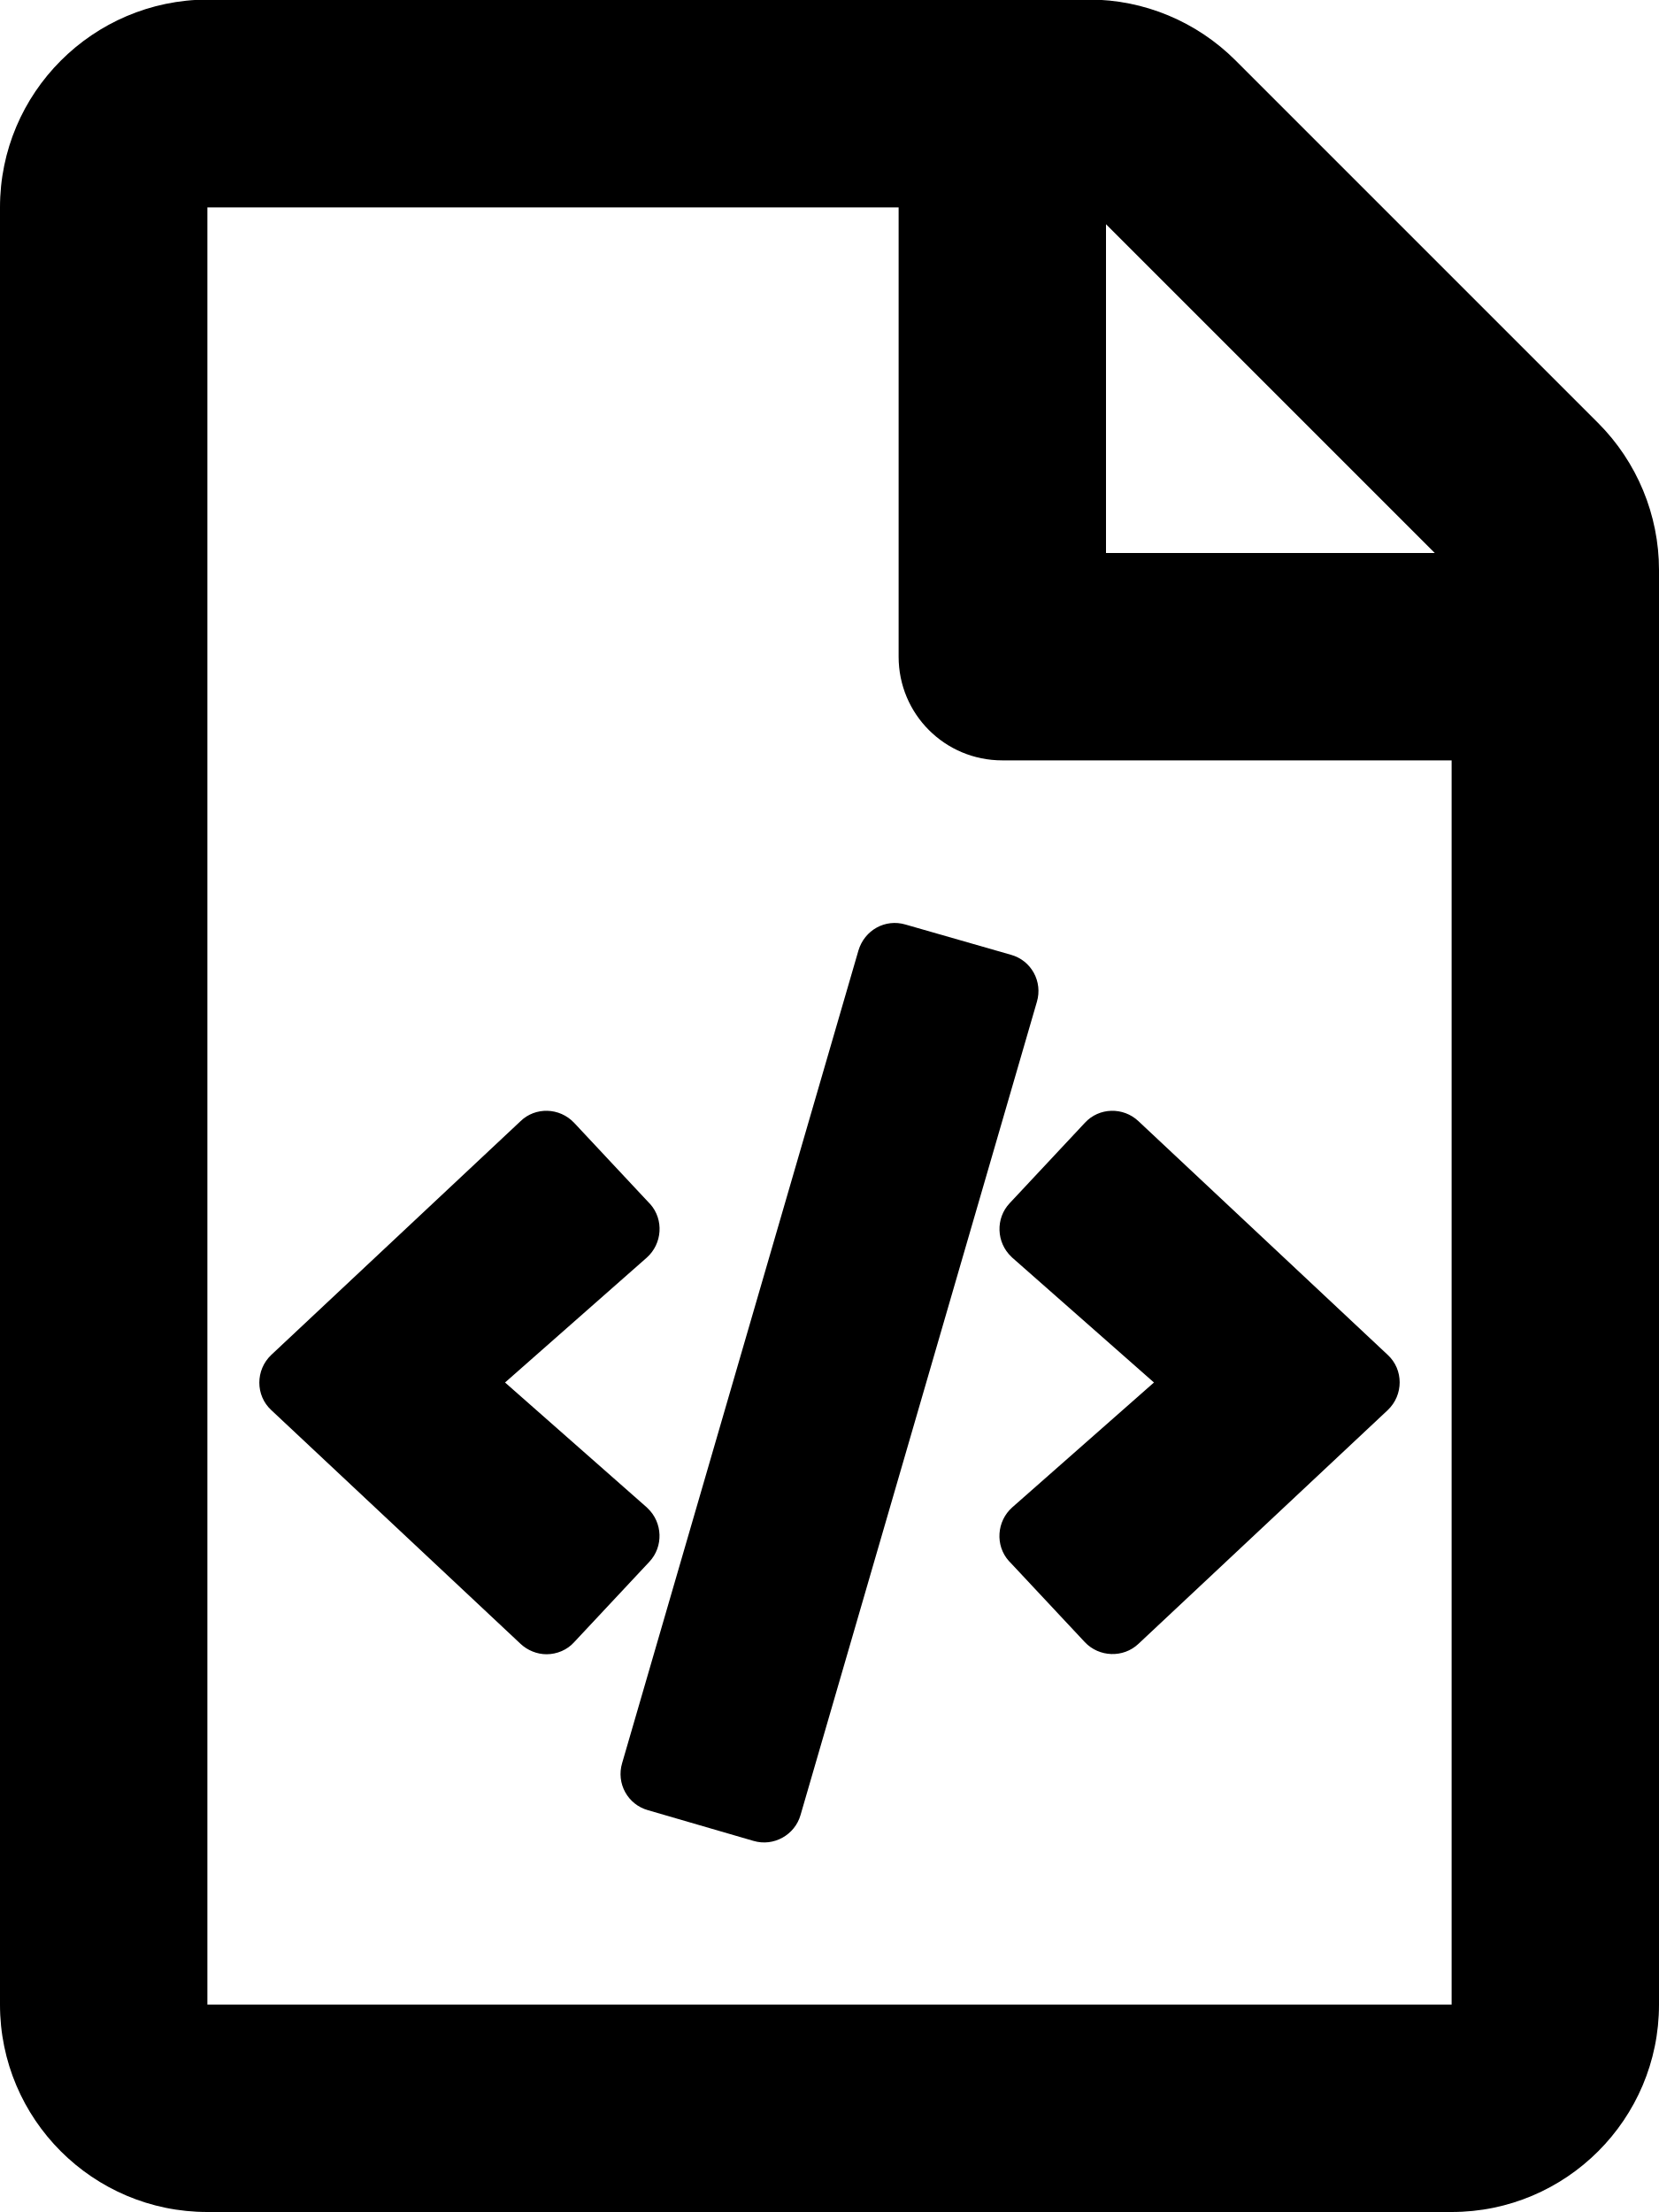
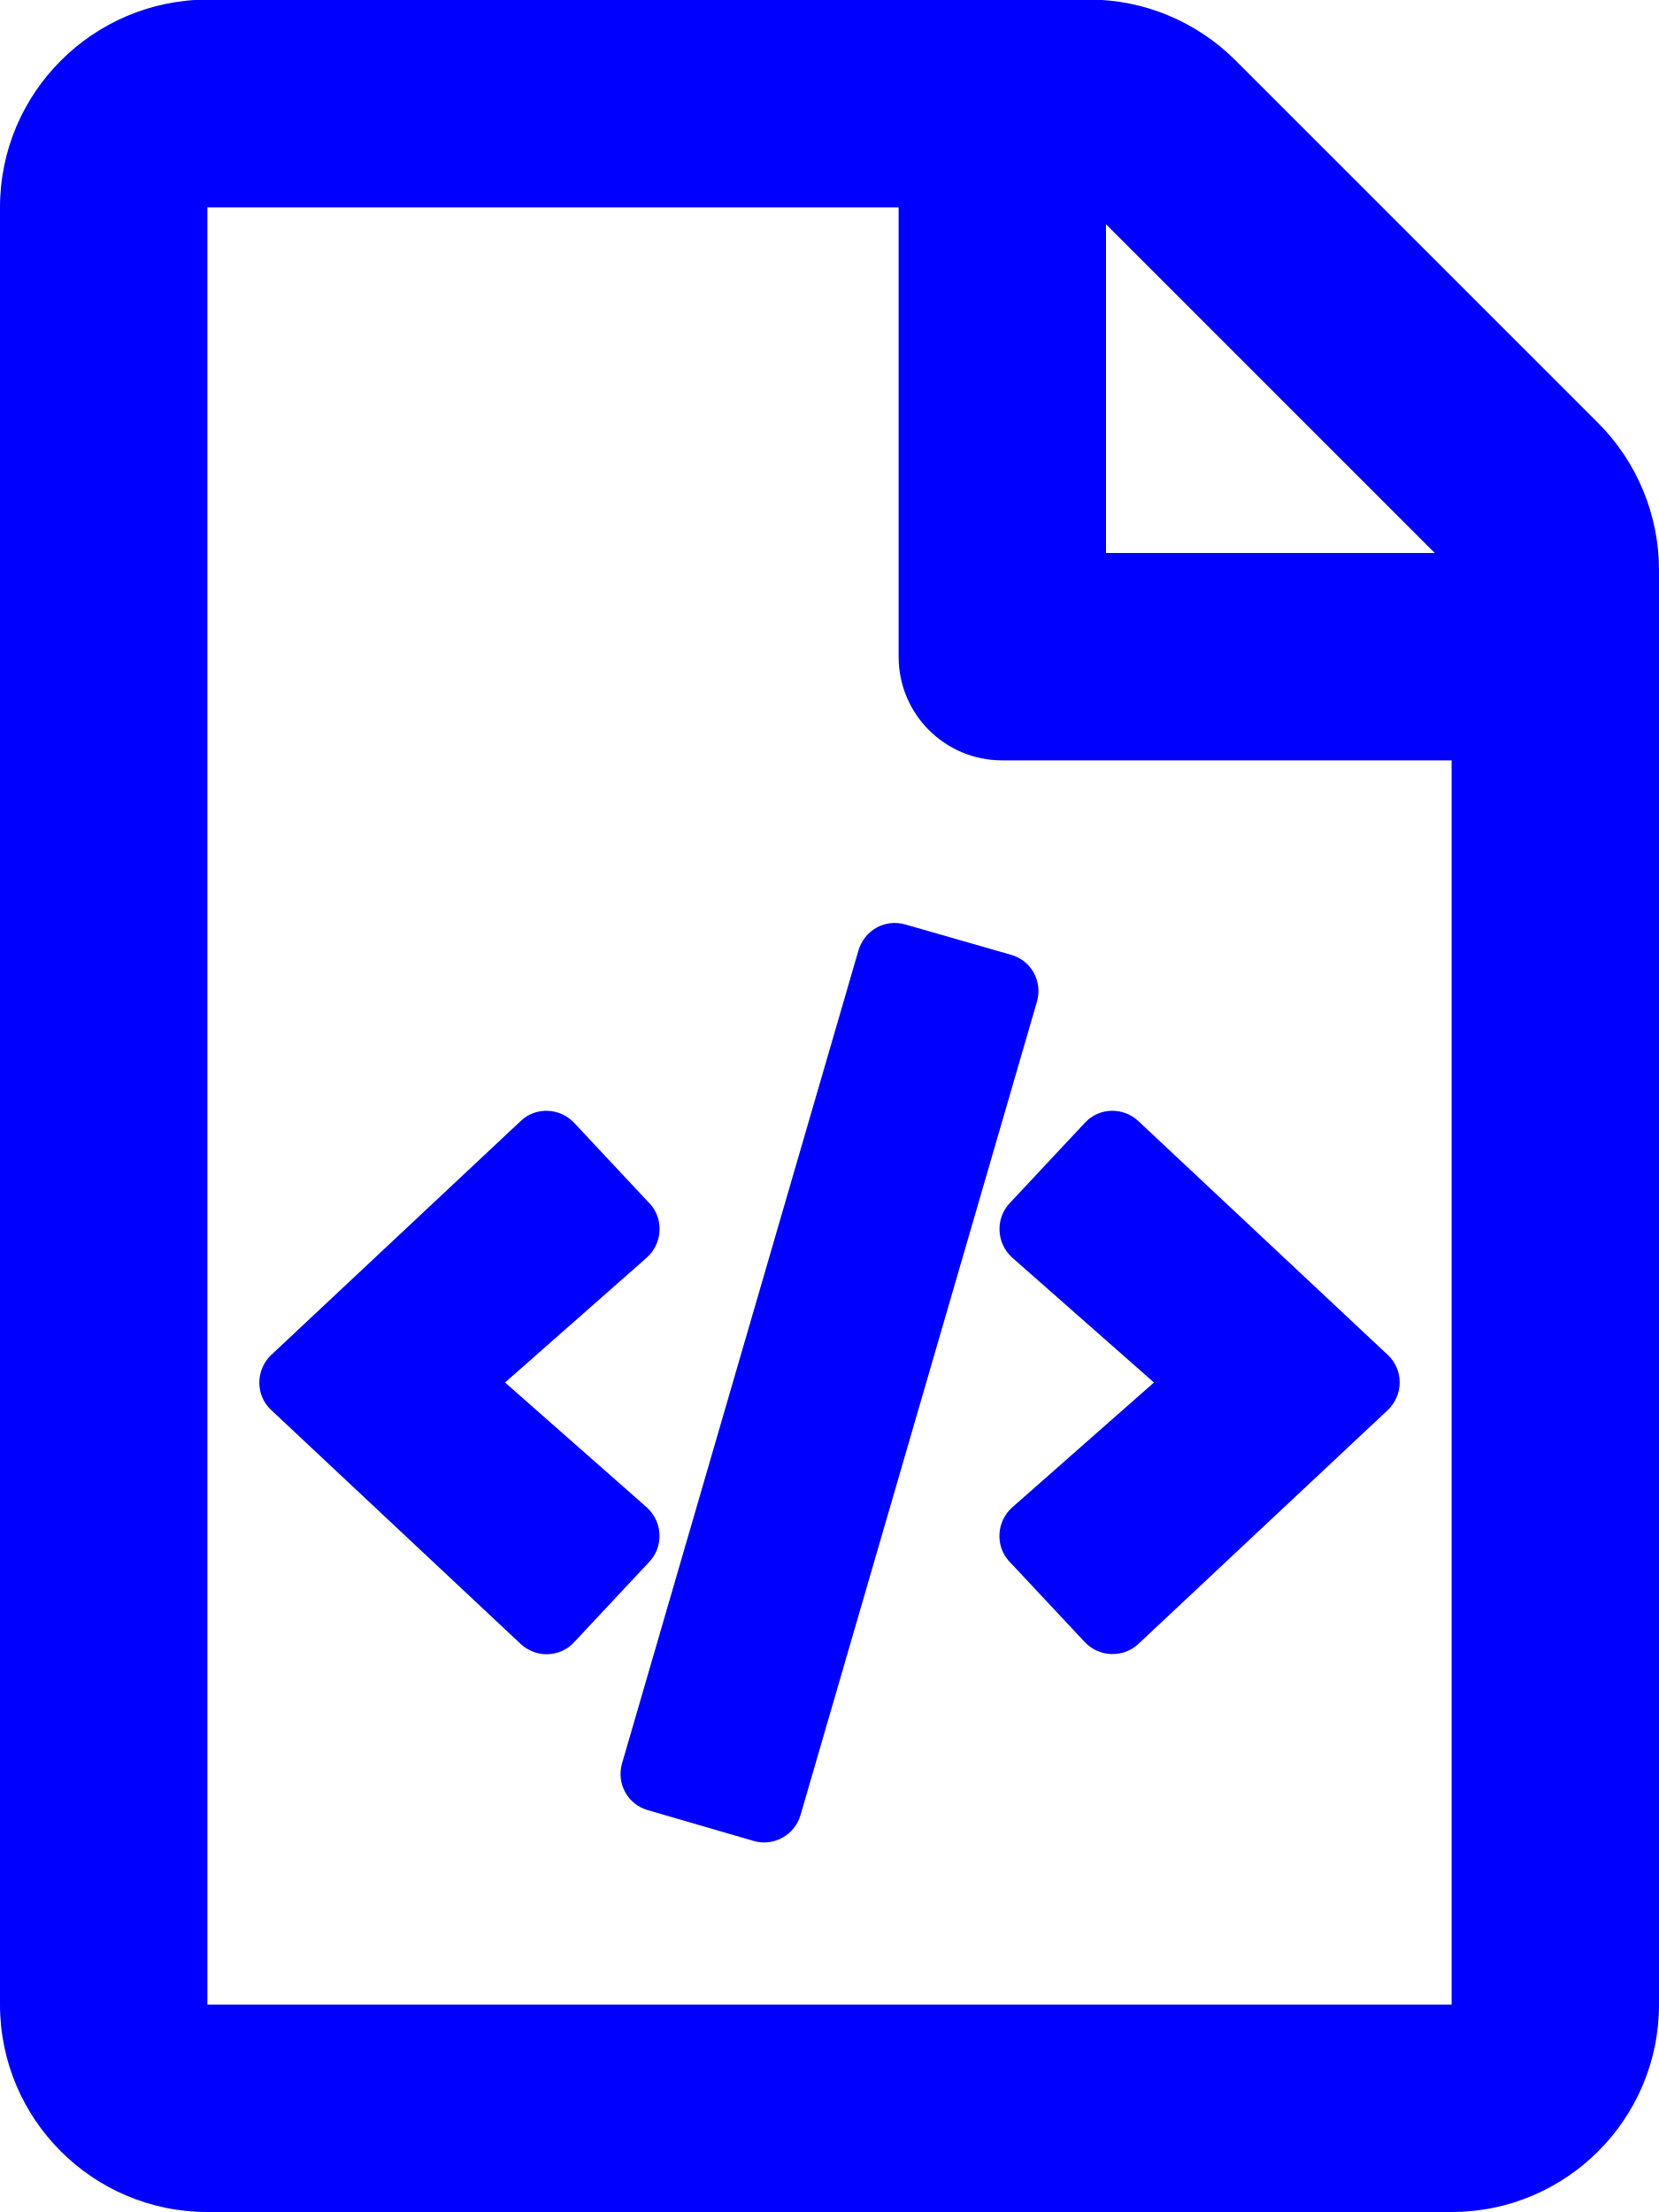
<svg xmlns="http://www.w3.org/2000/svg" viewBox="0 0 384 512">
-   <path d="M149.9 349.1l-.2-.2-32.8-28.9 32.8-28.9c3.6-3.2 4-8.8.8-12.4l-.2-.2-17.4-18.6c-3.4-3.6-9-3.7-12.4-.4l-57.7 54.1c-3.7 3.5-3.7 9.4 0 12.8l57.7 54.1c1.6 1.5 3.8 2.4 6 2.4 2.4 0 4.8-1 6.4-2.8l17.4-18.6c3.3-3.5 3.1-9.1-.4-12.4zm220-251.2L286 14C277 5 264.8-.1 252.1-.1H48C21.5 0 0 21.5 0 48v416c0 26.5 21.5 48 48 48h288c26.5 0 48-21.5 48-48V131.9c0-12.7-5.1-25-14.1-34zM256 51.9l76.1 76.1H256zM336 464H48V48h160v104c0 13.3 10.7 24 24 24h104zM209.6 214c-4.7-1.4-9.5 1.3-10.9 6L144 408.1c-1.4 4.7 1.3 9.6 6 10.9l24.4 7.1c4.7 1.4 9.6-1.4 10.9-6L240 231.9c1.4-4.7-1.3-9.6-6-10.9zm24.5 76.9l.2.2 32.8 28.9-32.8 28.9c-3.6 3.2-4 8.8-.8 12.4l.2.2 17.4 18.6c3.3 3.5 8.9 3.7 12.4.4l57.7-54.1c3.7-3.5 3.7-9.4 0-12.8l-57.7-54.1c-3.5-3.3-9.1-3.2-12.4.4l-17.4 18.6c-3.3 3.5-3.1 9.1.4 12.4z" />
+   <path fill="#0000FF" d="M149.9 349.1l-.2-.2-32.8-28.9 32.8-28.9c3.6-3.2 4-8.8.8-12.4l-.2-.2-17.4-18.6c-3.4-3.6-9-3.7-12.4-.4l-57.7 54.1c-3.7 3.5-3.7 9.4 0 12.8l57.7 54.1c1.6 1.5 3.8 2.4 6 2.4 2.4 0 4.8-1 6.4-2.8l17.4-18.6c3.3-3.5 3.1-9.1-.4-12.4zm220-251.2L286 14C277 5 264.8-.1 252.1-.1H48C21.5 0 0 21.5 0 48v416c0 26.5 21.5 48 48 48h288c26.5 0 48-21.5 48-48V131.9c0-12.7-5.1-25-14.1-34zM256 51.9l76.1 76.1H256zM336 464H48V48h160v104c0 13.3 10.7 24 24 24h104zM209.6 214c-4.7-1.4-9.5 1.3-10.9 6L144 408.1c-1.4 4.7 1.3 9.6 6 10.9l24.4 7.1c4.7 1.4 9.6-1.4 10.9-6L240 231.9c1.4-4.7-1.3-9.6-6-10.9zm24.5 76.9l.2.2 32.8 28.9-32.8 28.9c-3.6 3.2-4 8.8-.8 12.4l.2.2 17.4 18.6c3.3 3.5 8.9 3.7 12.4.4l57.7-54.1c3.7-3.5 3.7-9.4 0-12.8l-57.7-54.1c-3.5-3.3-9.1-3.2-12.4.4l-17.4 18.6c-3.3 3.5-3.1 9.1.4 12.4z" />
</svg>
